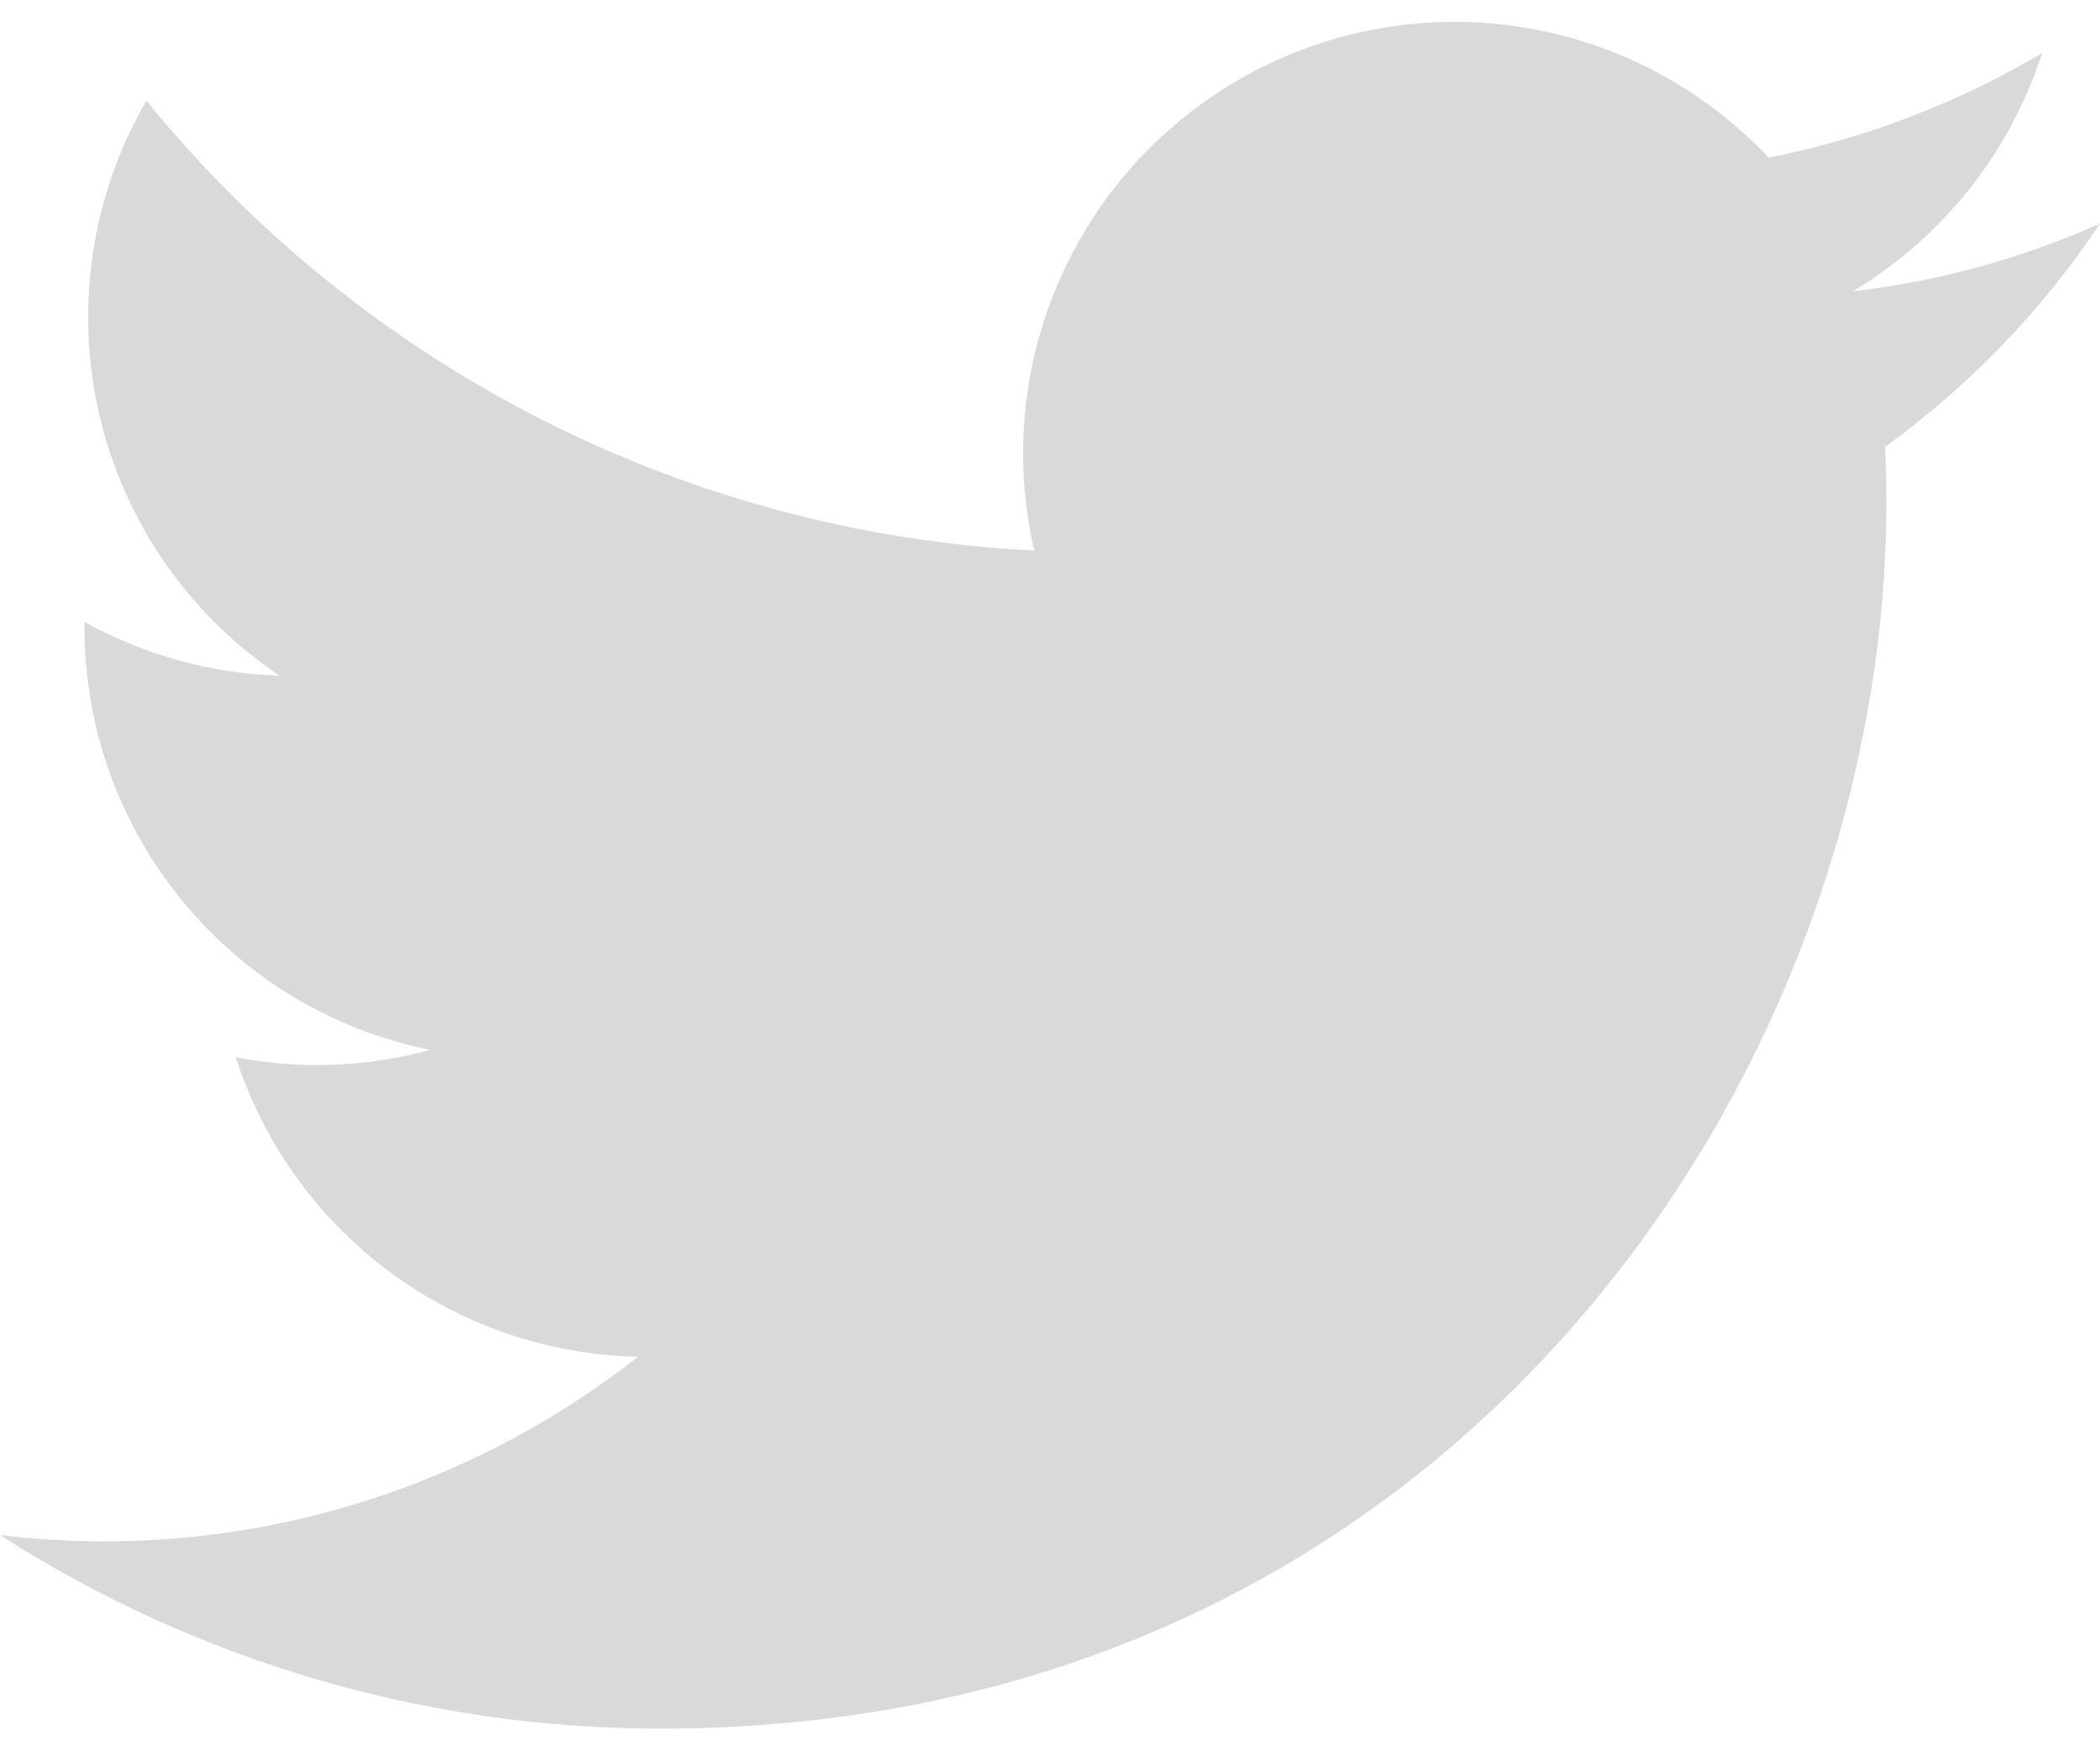
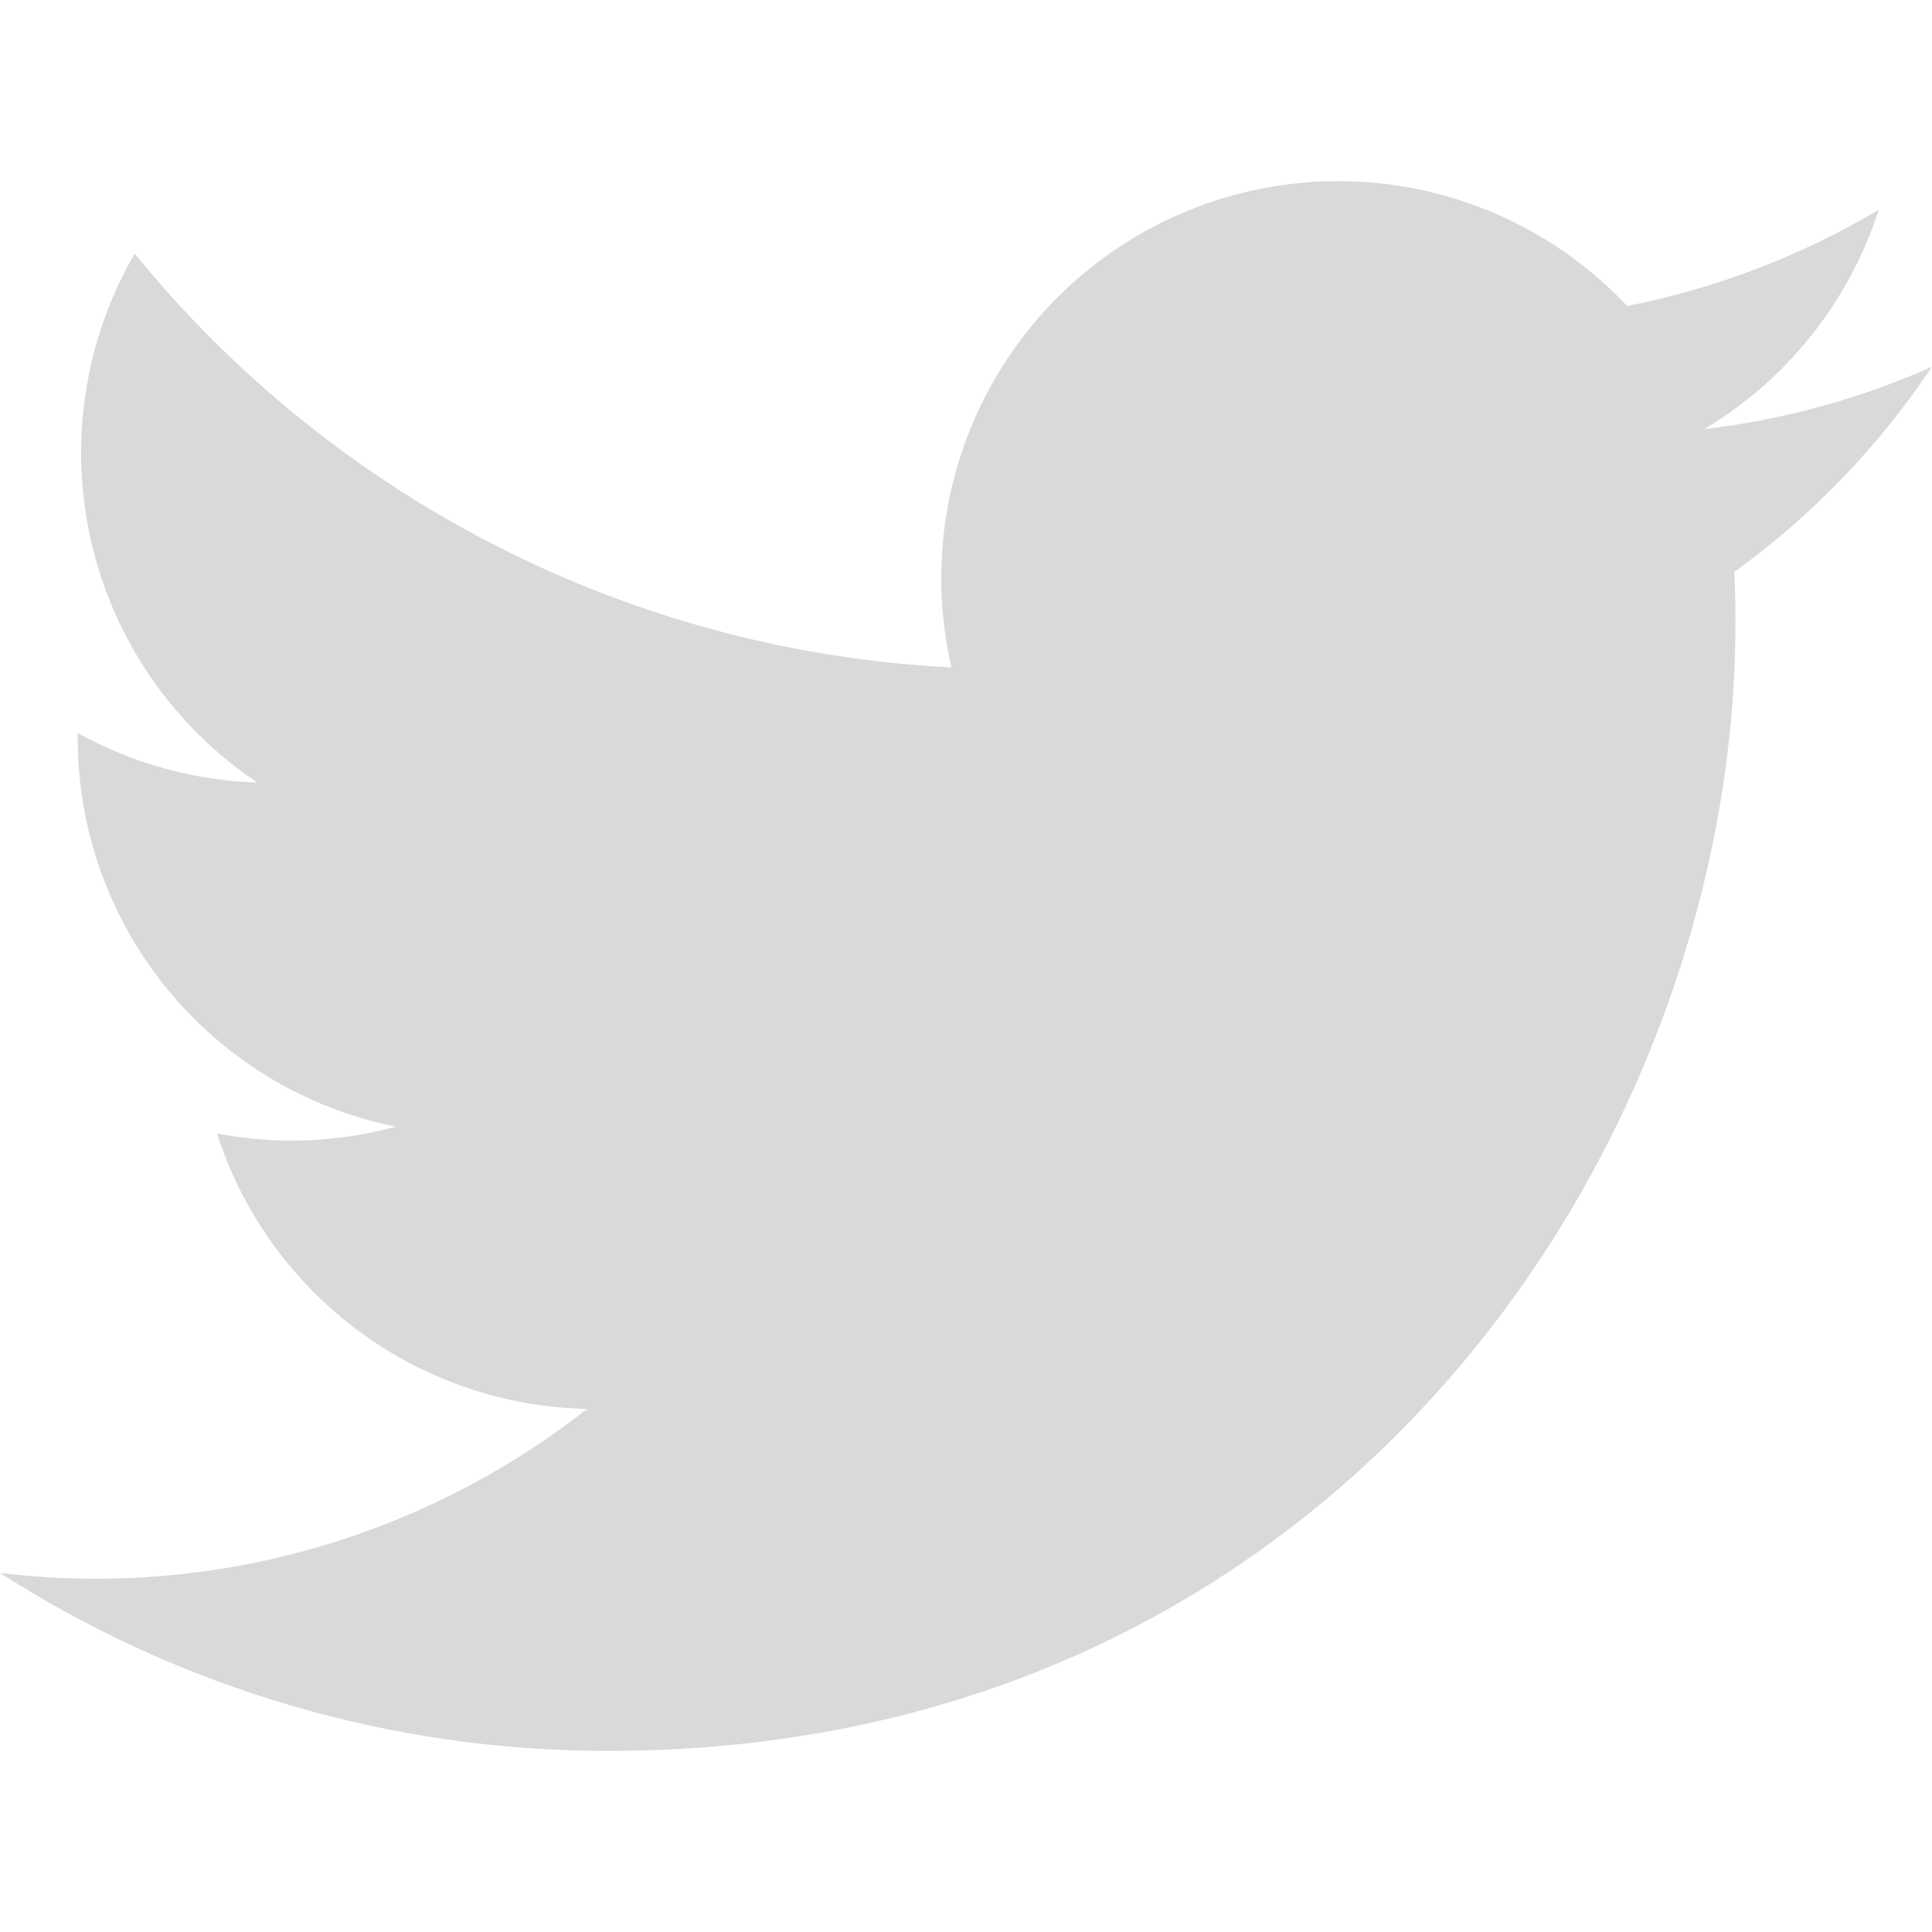
- <svg xmlns="http://www.w3.org/2000/svg" width="48" height="40" viewBox="0 0 48 40" fill="none">
-   <path d="M15.1 39.501C33.209 39.501 43.117 24.494 43.117 11.485C43.117 11.063 43.107 10.631 43.088 10.21C45.016 8.816 46.679 7.089 48 5.111C46.205 5.91 44.299 6.431 42.348 6.658C44.403 5.427 45.941 3.492 46.678 1.212C44.745 2.358 42.631 3.166 40.427 3.602C38.942 2.024 36.978 0.979 34.839 0.629C32.701 0.279 30.506 0.643 28.596 1.665C26.685 2.687 25.164 4.31 24.268 6.283C23.372 8.257 23.151 10.47 23.639 12.581C19.725 12.385 15.896 11.368 12.4 9.597C8.904 7.826 5.819 5.34 3.346 2.3C2.089 4.467 1.704 7.032 2.27 9.473C2.836 11.914 4.31 14.048 6.393 15.441C4.829 15.391 3.3 14.97 1.931 14.213V14.335C1.93 16.609 2.716 18.814 4.157 20.574C5.597 22.335 7.603 23.542 9.832 23.991C8.384 24.387 6.864 24.445 5.39 24.16C6.019 26.116 7.243 27.826 8.892 29.053C10.54 30.28 12.53 30.962 14.585 31.003C11.097 33.743 6.788 35.229 2.353 35.222C1.567 35.221 0.781 35.172 0 35.078C4.506 37.968 9.747 39.504 15.1 39.501Z" fill="#D9D9D9" />
+ <svg xmlns="http://www.w3.org/2000/svg" viewBox="0 0 48 48" width="48px" height="48px" fill="none">
+   <path d="M 15.1 43.501 C 33.209 43.501 43.117 28.495 43.117 15.485 C 43.117 15.063 43.107 14.632 43.088 14.21 C 45.016 12.816 46.679 11.09 48 9.112 C 46.205 9.911 44.299 10.432 42.348 10.659 C 44.403 9.427 45.941 7.492 46.678 5.213 C 44.745 6.359 42.631 7.167 40.427 7.603 C 38.942 6.025 36.978 4.98 34.839 4.63 C 32.701 4.279 30.506 4.644 28.596 5.666 C 26.685 6.688 25.164 8.311 24.268 10.284 C 23.372 12.257 23.151 14.471 23.639 16.582 C 19.725 16.386 15.896 15.369 12.4 13.598 C 8.904 11.826 5.819 9.34 3.346 6.301 C 2.089 8.468 1.704 11.033 2.27 13.474 C 2.836 15.915 4.31 18.048 6.393 19.441 C 4.829 19.392 3.3 18.971 1.931 18.213 L 1.931 18.335 C 1.93 20.61 2.716 22.815 4.157 24.575 C 5.597 26.335 7.603 27.543 9.833 27.991 C 8.384 28.388 6.864 28.445 5.39 28.16 C 6.019 30.116 7.243 31.827 8.892 33.054 C 10.54 34.281 12.53 34.963 14.585 35.004 C 11.097 37.744 6.788 39.23 2.353 39.223 C 1.567 39.222 0.781 39.173 0 39.078 C 4.506 41.969 9.747 43.504 15.1 43.501 Z" fill="#D9D9D9" style="transform-origin: 24px 24px;" />
</svg>
